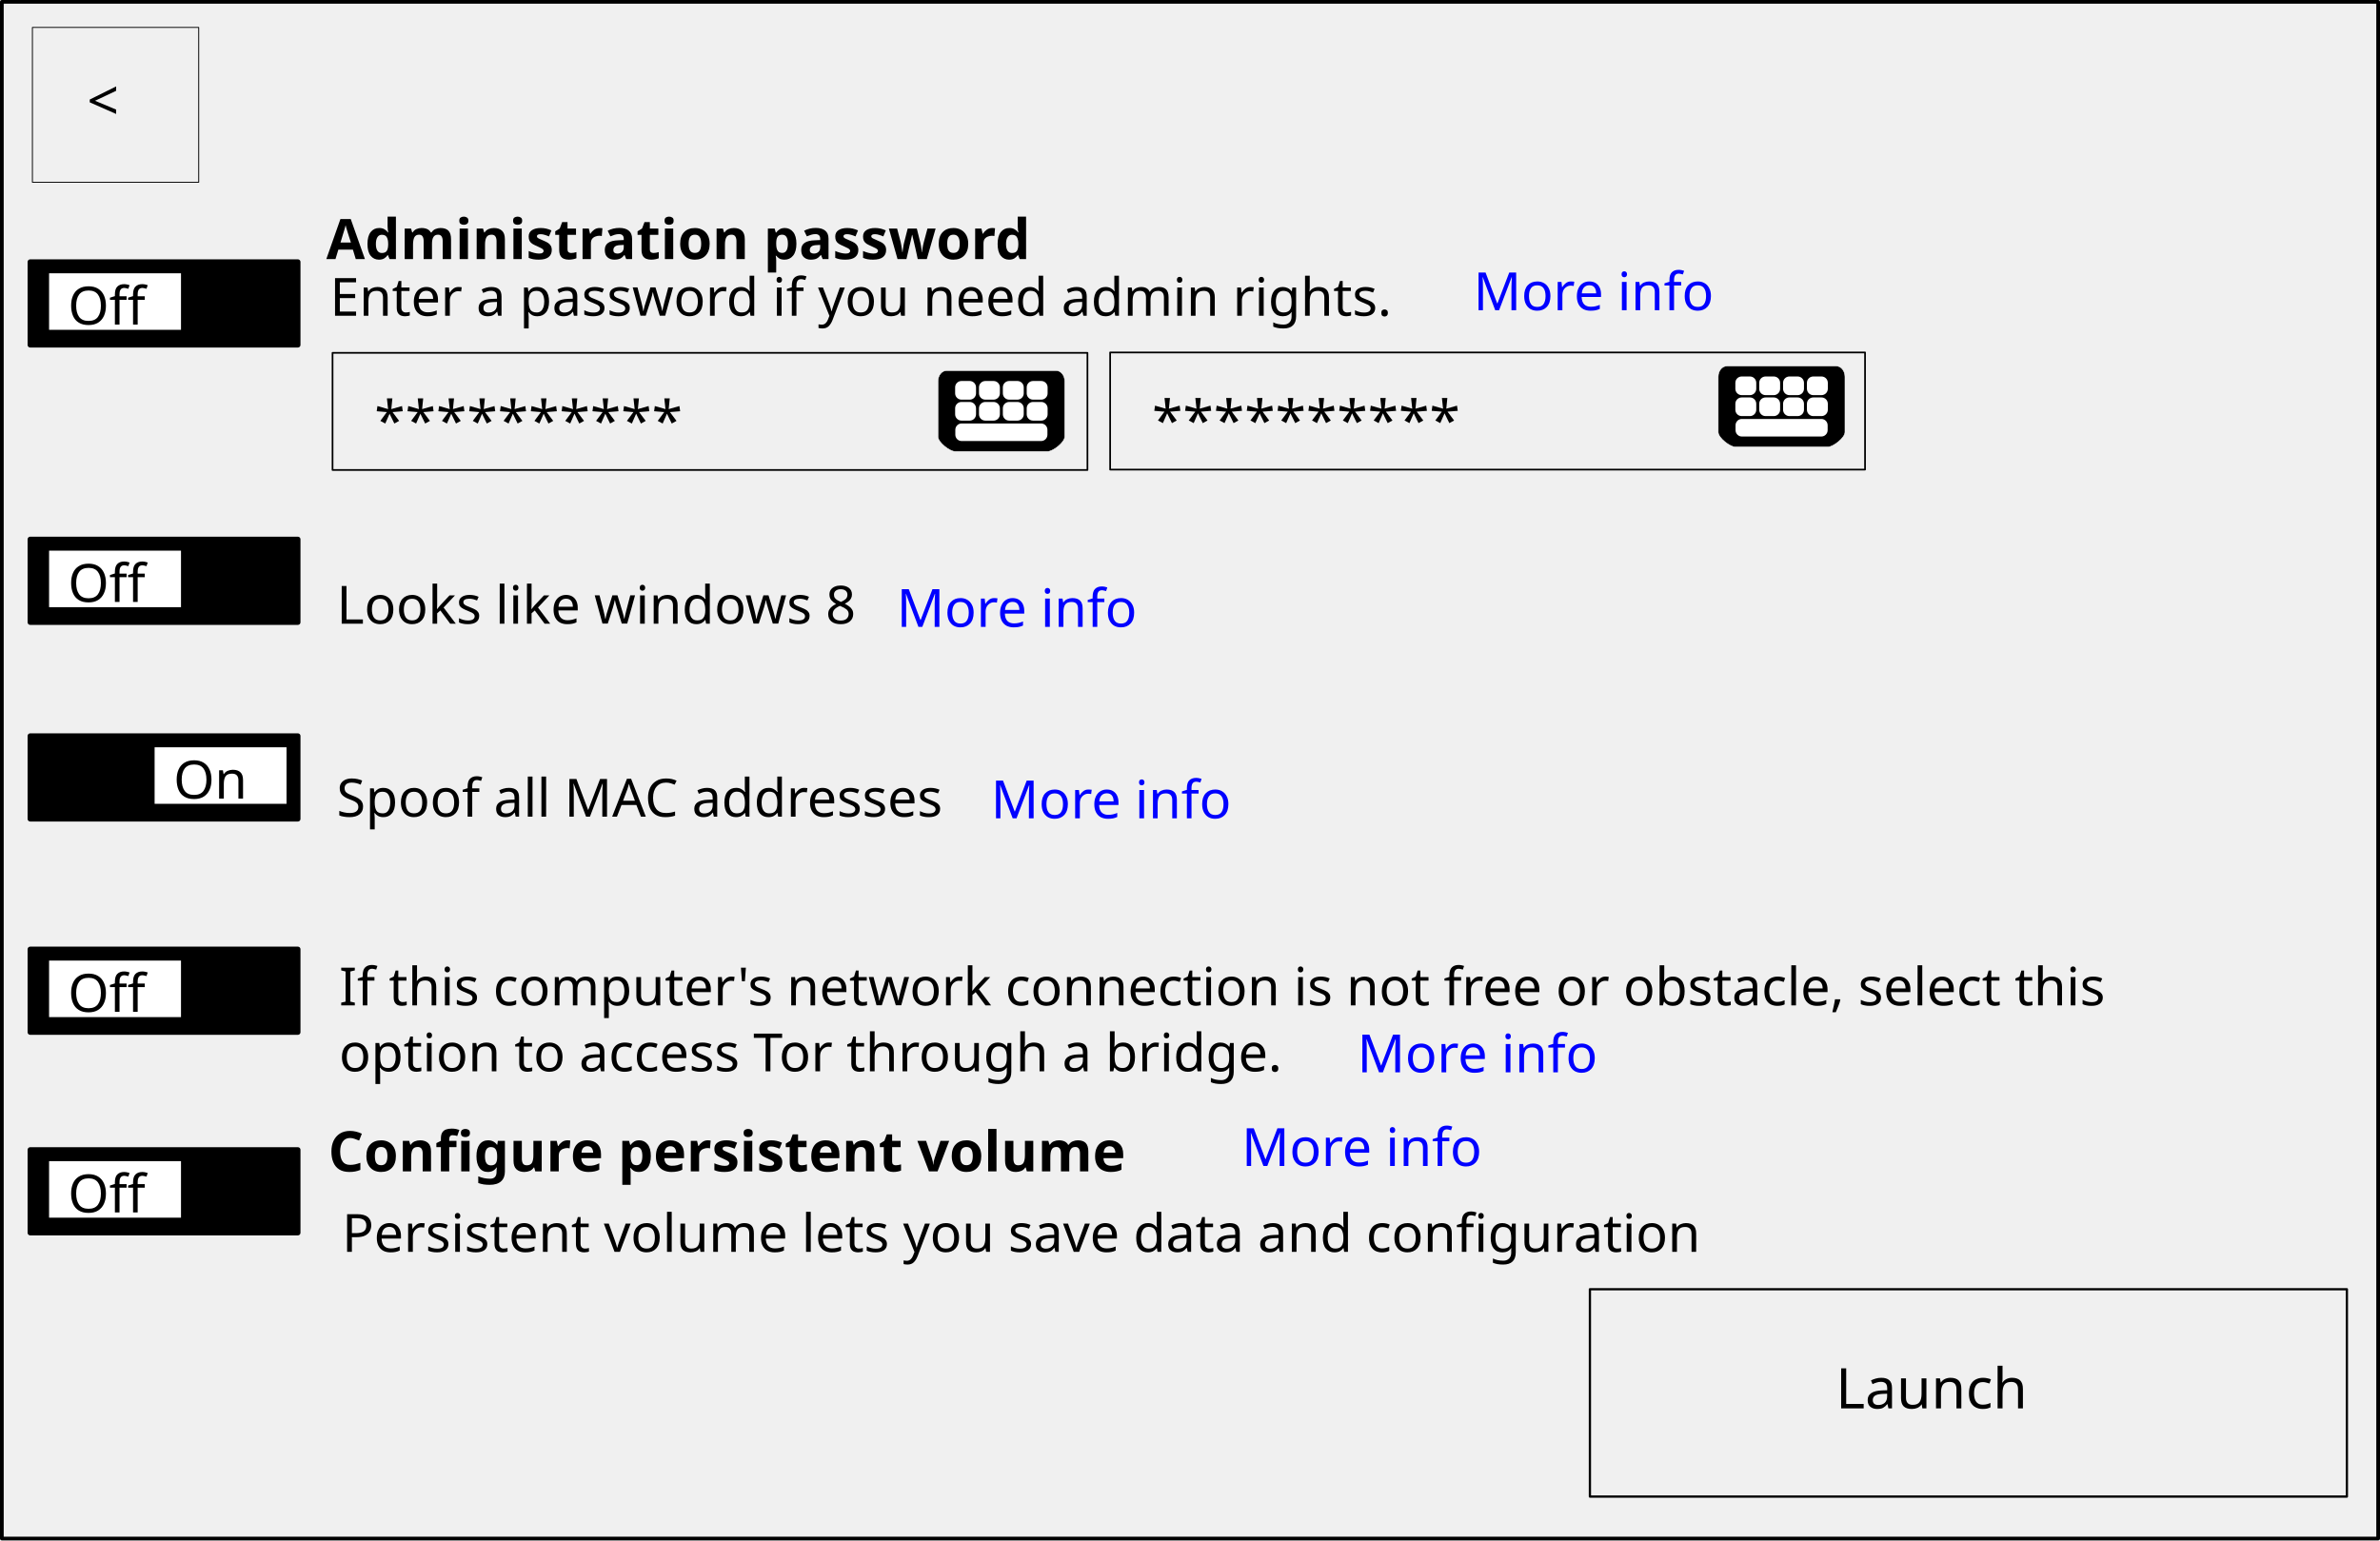
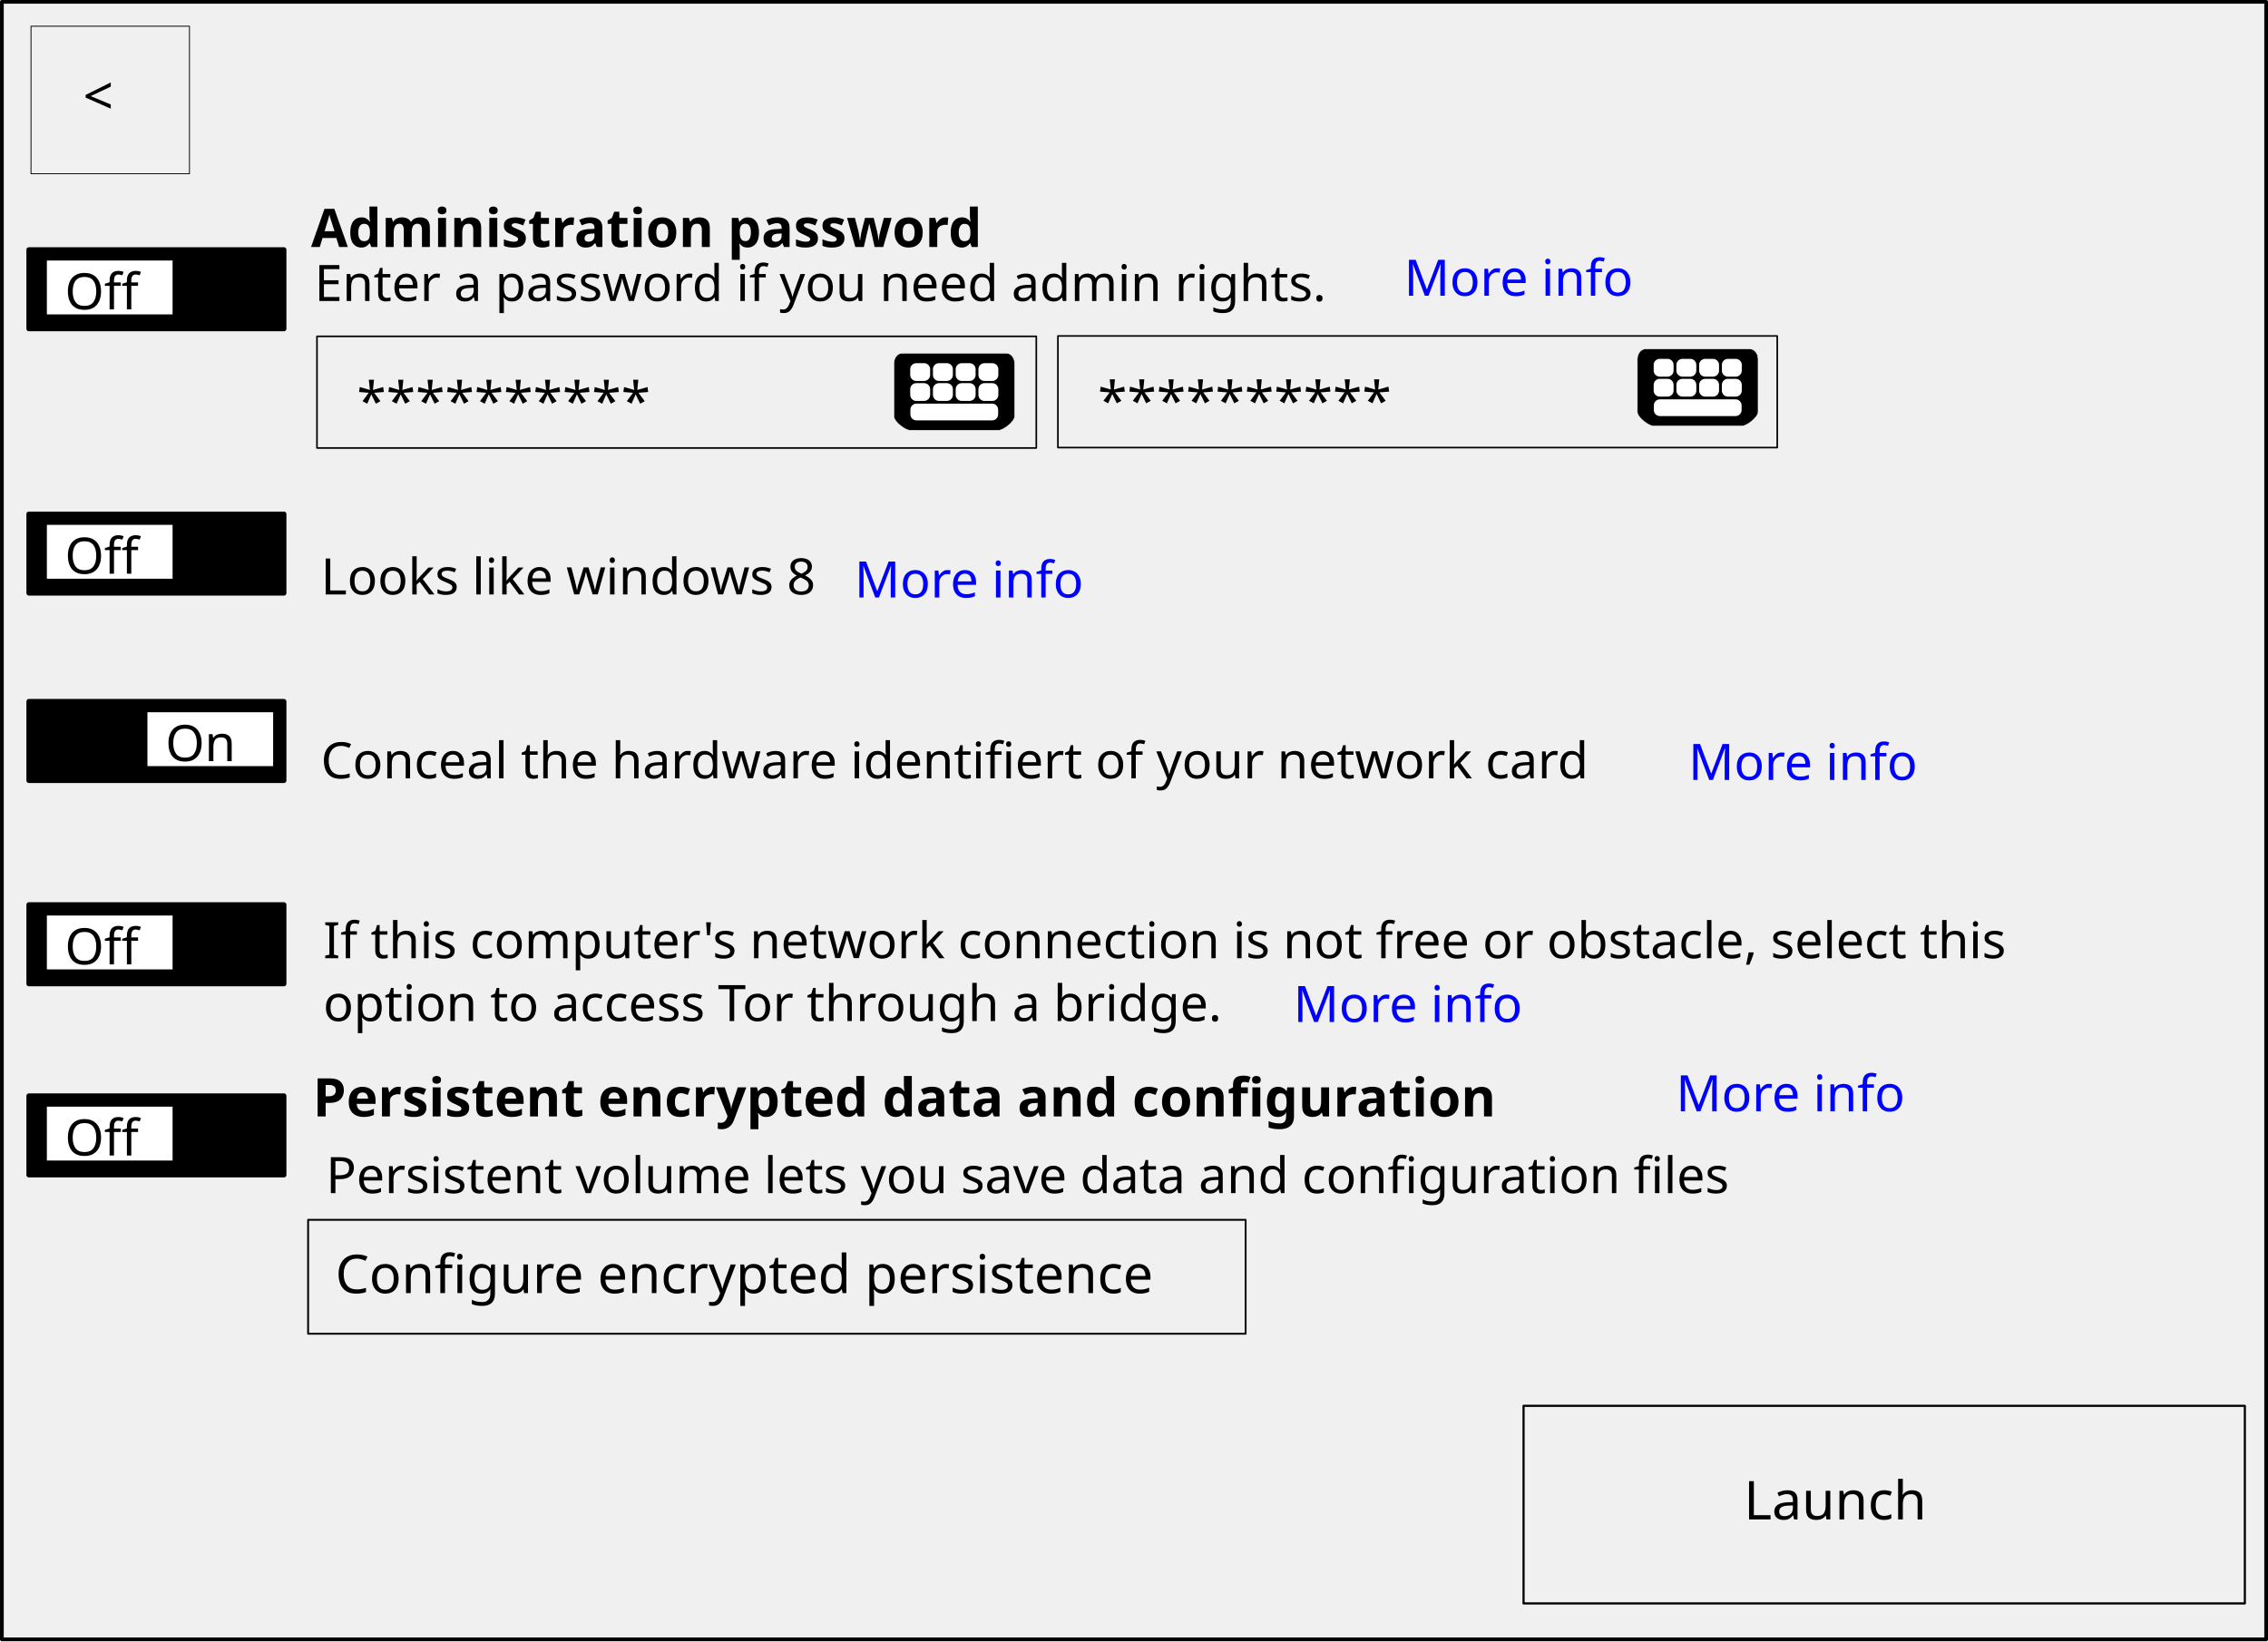
- <svg xmlns="http://www.w3.org/2000/svg" version="1.2" width="451.025" height="291.973" id="svg2">
+ <svg xmlns="http://www.w3.org/2000/svg" version="1.2" width="451.063" height="326.412" id="svg2">
  <defs id="defs4" />
-   <g transform="translate(-28.77184,-44.13402)" id="layer1">
+   <g transform="translate(-28.74926,-44.11971)" id="layer1">
    <flowRoot id="flowRoot4207" xml:space="preserve" style="font-size:16px;font-style:normal;font-weight:normal;line-height:125%;letter-spacing:0px;word-spacing:0px;fill:#000000;fill-opacity:1;stroke:none;font-family:Sans">
      <flowRegion id="flowRegion4209">
        <rect width="738.571" height="75.714" x="-10" y="869.505" id="rect4211" />
      </flowRegion>
      <flowPara id="flowPara4213" />
    </flowRoot>
    <flowRoot id="flowRoot5205" xml:space="preserve" style="font-size:10px;font-style:normal;font-weight:bold;line-height:125%;letter-spacing:0px;word-spacing:0px;fill:#000000;fill-opacity:1;stroke:none;font-family:Sans;-inkscape-font-specification:Sans Bold">
      <flowRegion id="flowRegion5207">
        <rect width="226.429" height="80" x="14.286" y="71.648" id="rect5209" />
      </flowRegion>
      <flowPara id="flowPara5211" />
    </flowRoot>
    <flowRoot id="flowRoot5221" xml:space="preserve" style="font-size:10px;font-style:normal;font-weight:bold;line-height:125%;letter-spacing:0px;word-spacing:0px;fill:#000000;fill-opacity:1;stroke:none;font-family:Sans;-inkscape-font-specification:Sans Bold">
      <flowRegion id="flowRegion5223">
        <rect width="465" height="152.857" x="16.429" y="70.219" id="rect5225" />
      </flowRegion>
      <flowPara id="flowPara5227" />
    </flowRoot>
    <flowRoot id="flowRoot5795" xml:space="preserve" style="font-size:10px;font-style:normal;font-weight:bold;line-height:125%;letter-spacing:0px;word-spacing:0px;fill:#000000;fill-opacity:1;stroke:none;font-family:Sans;-inkscape-font-specification:Sans Bold">
      <flowRegion id="flowRegion5797">
        <rect width="243.571" height="45.714" x="9.286" y="195.934" id="rect5799" />
      </flowRegion>
      <flowPara id="flowPara5801" />
    </flowRoot>
    <flowRoot id="flowRoot5803" xml:space="preserve" style="font-size:10px;font-style:normal;font-weight:bold;line-height:125%;letter-spacing:0px;word-spacing:0px;fill:#000000;fill-opacity:1;stroke:none;font-family:Sans;-inkscape-font-specification:Sans Bold">
      <flowRegion id="flowRegion5805">
        <rect width="0" height="13.571" x="135" y="184.505" id="rect5807" />
      </flowRegion>
      <flowPara id="flowPara5809" />
    </flowRoot>
-     <rect width="450.322" height="291.269" x="29.123" y="44.486" id="rect2985" style="fill:none;stroke:#000000;stroke-width:0.703px;stroke-linecap:butt;stroke-linejoin:round;stroke-opacity:1" />
+     <rect width="450.322" height="325.675" x="29.123" y="44.486" id="rect2985" style="fill:none;stroke:#000000;stroke-width:0.743px;stroke-linecap:butt;stroke-linejoin:round;stroke-opacity:1" />
    <flowRoot transform="matrix(0.6643311,0,0,0.6643311,182.6254,40.75451)" id="flowRoot3755" xml:space="preserve" style="font-size:16px;font-style:normal;font-variant:normal;font-weight:bold;font-stretch:normal;text-align:start;line-height:125%;letter-spacing:0px;word-spacing:0px;writing-mode:lr-tb;text-anchor:start;fill:#000000;fill-opacity:1;stroke:none;font-family:Sans;-inkscape-font-specification:Sans Bold">
      <flowRegion id="flowRegion3757">
        <rect width="676.802" height="21.213" x="29.294" y="14.936" id="rect3759" style="font-size:16px;font-style:normal;font-variant:normal;font-weight:bold;font-stretch:normal;text-align:start;line-height:125%;writing-mode:lr-tb;text-anchor:start;font-family:Sans;-inkscape-font-specification:Sans Bold" />
      </flowRegion>
-       <flowPara id="flowPara3761">Advanced options</flowPara>
+       <flowPara id="flowPara6329">Advanced configuration</flowPara>
    </flowRoot>
    <text x="90.612" y="93.243" id="text4203-4" xml:space="preserve" style="font-size:10.6px;font-style:normal;font-weight:bold;line-height:125%;letter-spacing:0px;word-spacing:0px;fill:#000000;fill-opacity:1;stroke:none;font-family:Sans;-inkscape-font-specification:Sans Bold">
      <tspan x="90.612" y="93.243" id="tspan4205-0">Administration password</tspan>
    </text>
    <flowRoot transform="matrix(0.6643311,0,0,0.6643311,65.56975,18.35276)" id="flowRoot3771-2" xml:space="preserve" style="font-size:16px;font-style:normal;font-variant:normal;font-weight:bold;font-stretch:normal;text-align:start;line-height:125%;letter-spacing:0px;word-spacing:0px;writing-mode:lr-tb;text-anchor:start;fill:#000000;fill-opacity:1;stroke:none;font-family:Sans;-inkscape-font-specification:Sans Bold">
      <flowRegion id="flowRegion3773-9">
        <rect width="551.542" height="25.449" x="35.355" y="289.697" id="rect3775-9" style="font-size:16px;font-style:normal;font-variant:normal;font-weight:bold;font-stretch:normal;text-align:start;line-height:125%;writing-mode:lr-tb;text-anchor:start;font-family:Sans;-inkscape-font-specification:Sans Bold" />
      </flowRegion>
      <flowPara id="flowPara3806-1">Circumvent a censored, filtered or proxied connection</flowPara>
    </flowRoot>
    <text x="92.558" y="162.347" id="text4540-3" xml:space="preserve" style="font-size:10px;font-style:normal;font-weight:normal;line-height:125%;letter-spacing:0px;word-spacing:0px;fill:#000000;fill-opacity:1;stroke:none;font-family:Sans">
      <tspan x="92.558" y="162.347" id="tspan4542-0">Looks like windows 8</tspan>
    </text>
    <g transform="translate(-445.9151,89.71429)" id="g3106">
      <rect width="50.714" height="15.714" x="480.415" y="134.347" id="rect4544-2" style="fill:#000000;fill-opacity:1;stroke:#000000;stroke-width:1;stroke-linejoin:round;stroke-miterlimit:4;stroke-opacity:1;stroke-dasharray:none" />
      <rect width="25" height="10.714" x="483.987" y="136.49" id="rect4546-2" style="fill:#ffffff;fill-opacity:1;stroke:none" />
      <text x="487.558" y="146.205" id="text4548-9" xml:space="preserve" style="font-size:10px;font-style:normal;font-weight:normal;line-height:125%;letter-spacing:0px;word-spacing:0px;fill:#000000;fill-opacity:1;stroke:none;font-family:Sans">
        <tspan x="487.558" y="146.205" id="tspan4550-6">Off</tspan>
      </text>
    </g>
    <flowRoot transform="matrix(0.6643311,0,0,0.6643311,65.84201,-54.80479)" id="flowRoot3771-2-0" xml:space="preserve" style="font-size:16px;font-style:normal;font-variant:normal;font-weight:bold;font-stretch:normal;text-align:start;line-height:125%;letter-spacing:0px;word-spacing:0px;writing-mode:lr-tb;text-anchor:start;fill:#000000;fill-opacity:1;stroke:none;font-family:Sans;-inkscape-font-specification:Sans Bold">
      <flowRegion id="flowRegion3773-9-5">
        <rect width="332.202" height="21.148" x="35.355" y="289.697" id="rect3775-9-6" style="font-size:16px;font-style:normal;font-variant:normal;font-weight:bold;font-stretch:normal;text-align:start;line-height:125%;writing-mode:lr-tb;text-anchor:start;font-family:Sans;-inkscape-font-specification:Sans Bold" />
      </flowRegion>
      <flowPara id="flowPara3806-1-1">Windows camouflage</flowPara>
    </flowRoot>
    <text x="92.558" y="198.919" id="text4540-0" xml:space="preserve" style="font-size:10px;font-style:normal;font-weight:normal;line-height:125%;letter-spacing:0px;word-spacing:0px;fill:#000000;fill-opacity:1;stroke:none;font-family:Sans">
-       <tspan x="92.558" y="198.919" id="tspan4542-2">Spoof all MAC addresses</tspan>
+       <tspan x="92.558" y="198.919" id="tspan4542-2">Conceal the hardware identifiert of your network card</tspan>
    </text>
    <g transform="translate(-0.3436703,14)" id="g3175">
      <rect width="50.714" height="15.714" x="34.844" y="169.633" id="rect4544-4" style="fill:#000000;fill-opacity:1;stroke:#000000;stroke-width:1;stroke-linejoin:round;stroke-miterlimit:4;stroke-opacity:1;stroke-dasharray:none" />
      <rect width="25" height="10.714" x="58.415" y="171.776" id="rect4546-64" style="fill:#ffffff;fill-opacity:1;stroke:none" />
      <text x="61.987" y="181.49" id="text4548-97" xml:space="preserve" style="font-size:10px;font-style:normal;font-weight:normal;line-height:125%;letter-spacing:0px;word-spacing:0px;fill:#000000;fill-opacity:1;stroke:none;font-family:Sans">
        <tspan x="61.987" y="181.49" id="tspan4550-4">On</tspan>
      </text>
    </g>
    <flowRoot transform="matrix(0.6643311,0,0,0.6643311,65.84201,-18.23336)" id="flowRoot3771-2-7" xml:space="preserve" style="font-size:16px;font-style:normal;font-variant:normal;font-weight:bold;font-stretch:normal;text-align:start;line-height:125%;letter-spacing:0px;word-spacing:0px;writing-mode:lr-tb;text-anchor:start;fill:#000000;fill-opacity:1;stroke:none;font-family:Sans;-inkscape-font-specification:Sans Bold">
      <flowRegion id="flowRegion3773-9-0">
        <rect width="332.202" height="21.148" x="35.355" y="289.697" id="rect3775-9-5" style="font-size:16px;font-style:normal;font-variant:normal;font-weight:bold;font-stretch:normal;text-align:start;line-height:125%;writing-mode:lr-tb;text-anchor:start;font-family:Sans;-inkscape-font-specification:Sans Bold" />
      </flowRegion>
      <flowPara id="flowPara3806-1-18">MAC address spoofing</flowPara>
    </flowRoot>
    <text x="308" y="102.934" id="text5723" xml:space="preserve" style="font-size:10px;font-style:normal;font-weight:normal;line-height:125%;letter-spacing:0px;word-spacing:0px;fill:#000000;fill-opacity:1;stroke:none;font-family:Sans;-inkscape-font-specification:Sans">
      <tspan x="308" y="102.934" id="tspan5725" style="fill:#0000ff">More info</tspan>
    </text>
    <text x="198.697" y="162.947" id="text5723-9" xml:space="preserve" style="font-size:10px;font-style:normal;font-weight:normal;line-height:125%;letter-spacing:0px;word-spacing:0px;fill:#000000;fill-opacity:1;stroke:none;font-family:Sans;-inkscape-font-specification:Sans">
      <tspan x="198.697" y="162.947" id="tspan5725-3" style="fill:#0000ff">More info</tspan>
    </text>
-     <text x="216.554" y="199.233" id="text5723-0" xml:space="preserve" style="font-size:10px;font-style:normal;font-weight:normal;line-height:125%;letter-spacing:0px;word-spacing:0px;fill:#000000;fill-opacity:1;stroke:none;font-family:Sans;-inkscape-font-specification:Sans">
-       <tspan x="216.554" y="199.233" id="tspan5725-1" style="fill:#0000ff">More info</tspan>
+     <text x="364.554" y="199.233" id="text5723-0" xml:space="preserve" style="font-size:10px;font-style:normal;font-weight:normal;line-height:125%;letter-spacing:0px;word-spacing:0px;fill:#000000;fill-opacity:1;stroke:none;font-family:Sans;-inkscape-font-specification:Sans">
+       <tspan x="364.554" y="199.233" id="tspan5725-1" style="fill:#0000ff">More info</tspan>
    </text>
    <text x="285.983" y="247.376" id="text5723-0-6" xml:space="preserve" style="font-size:10px;font-style:normal;font-weight:normal;line-height:125%;letter-spacing:0px;word-spacing:0px;fill:#000000;fill-opacity:1;stroke:none;font-family:Sans;-inkscape-font-specification:Sans">
      <tspan x="285.983" y="247.376" id="tspan5725-1-1" style="fill:#0000ff">More info</tspan>
    </text>
    <text x="93.027" y="234.692" id="text4540-0-9" xml:space="preserve" style="font-size:10px;font-style:normal;font-weight:normal;line-height:125%;letter-spacing:0px;word-spacing:0px;fill:#000000;fill-opacity:1;stroke:none;font-family:Sans">
      <tspan x="93.027" y="234.692" id="tspan5909">If this computer's network connection is not free or obstacle, select this</tspan>
      <tspan x="93.027" y="247.192" id="tspan3213">option to access Tor through a bridge.</tspan>
    </text>
    <rect width="31.514" height="29.347" x="34.915" y="49.333" id="rect3779-8-4" style="fill:none;stroke:#000000;stroke-width:0.174;stroke-linejoin:round;stroke-miterlimit:4;stroke-opacity:1;stroke-dasharray:none" />
-     <rect width="143.452" height="39.298" x="330.069" y="288.5" id="rect3779-5-4" style="fill:none;stroke:#000000;stroke-width:0.428;stroke-linejoin:round;stroke-miterlimit:4;stroke-opacity:1;stroke-dasharray:none" />
    <text x="45.251" y="66.969" id="text3840" xml:space="preserve" style="font-size:10.629px;font-style:normal;font-variant:normal;font-weight:normal;font-stretch:normal;text-align:start;line-height:125%;letter-spacing:0px;word-spacing:0px;writing-mode:lr-tb;text-anchor:start;fill:#000000;fill-opacity:1;stroke:none;font-family:Sans;-inkscape-font-specification:Sans">
      <tspan x="45.251" y="66.969" id="tspan3842">&lt;</tspan>
    </text>
-     <text x="401.73" y="311.082" id="text3844" xml:space="preserve" style="font-size:10.629px;font-style:normal;font-variant:normal;font-weight:normal;font-stretch:normal;text-align:center;line-height:125%;letter-spacing:0px;word-spacing:0px;writing-mode:lr-tb;text-anchor:middle;fill:#000000;fill-opacity:1;stroke:none;font-family:Sans;-inkscape-font-specification:Sans">
-       <tspan x="401.73" y="311.082" id="tspan3848">Launch</tspan>
+     <g id="g6357" transform="translate(-1.749625,-18.37106)">
+       <rect style="fill:none;stroke:#000000;stroke-width:0.428;stroke-linejoin:round;stroke-miterlimit:4;stroke-opacity:1;stroke-dasharray:none" id="rect3779-5-4" y="342.091" x="333.504" height="39.298" width="143.452" />
+       <text style="font-size:10.629px;font-style:normal;font-variant:normal;font-weight:normal;font-stretch:normal;text-align:center;line-height:125%;letter-spacing:0px;word-spacing:0px;writing-mode:lr-tb;text-anchor:middle;fill:#000000;fill-opacity:1;stroke:none;font-family:Sans;-inkscape-font-specification:Sans" xml:space="preserve" id="text3844" y="364.673" x="405.166">
+         <tspan id="tspan3848" y="364.673" x="405.166">Launch</tspan>
+       </text>
+     </g>
+     <text x="90.968" y="266.16" id="text4203-4-3" xml:space="preserve" style="font-size:10.6px;font-style:normal;font-weight:bold;line-height:125%;letter-spacing:0px;word-spacing:0px;fill:#000000;fill-opacity:1;stroke:none;font-family:Sans;-inkscape-font-specification:Sans Bold">
+       <tspan x="90.968" y="266.16" id="tspan4205-0-2">Persistent encrypted data and configuration</tspan>
    </text>
-     <text x="90.968" y="266.16" id="text4203-4-3" xml:space="preserve" style="font-size:10.6px;font-style:normal;font-weight:bold;line-height:125%;letter-spacing:0px;word-spacing:0px;fill:#000000;fill-opacity:1;stroke:none;font-family:Sans;-inkscape-font-specification:Sans Bold">
-       <tspan x="90.968" y="266.16" id="tspan4205-0-2">Configure persistent volume</tspan>
-     </text>
-     <text x="264.07" y="265.136" id="text5723-6" xml:space="preserve" style="font-size:10px;font-style:normal;font-weight:normal;line-height:125%;letter-spacing:0px;word-spacing:0px;fill:#000000;fill-opacity:1;stroke:none;font-family:Sans;-inkscape-font-specification:Sans">
-       <tspan x="264.07" y="265.136" id="tspan5725-7" style="fill:#0000ff">More info</tspan>
+     <text x="362.07" y="265.136" id="text5723-6" xml:space="preserve" style="font-size:10px;font-style:normal;font-weight:normal;line-height:125%;letter-spacing:0px;word-spacing:0px;fill:#000000;fill-opacity:1;stroke:none;font-family:Sans;-inkscape-font-specification:Sans">
+       <tspan x="362.07" y="265.136" id="tspan5725-7" style="fill:#0000ff">More info</tspan>
    </text>
    <text x="91.296" y="103.983" id="text4540-0-9-7" xml:space="preserve" style="font-size:10px;font-style:normal;font-weight:normal;line-height:125%;letter-spacing:0px;word-spacing:0px;fill:#000000;fill-opacity:1;stroke:none;font-family:Sans">
      <tspan x="91.296" y="103.983" id="tspan6050">Enter a password if you need admin rights.</tspan>
    </text>
    <text x="93.582" y="281.412" id="text4540-0-9-8" xml:space="preserve" style="font-size:10px;font-style:normal;font-weight:normal;line-height:125%;letter-spacing:0px;word-spacing:0px;fill:#000000;fill-opacity:1;stroke:none;font-family:Sans">
-       <tspan x="93.582" y="281.412" id="tspan5909-2">Persistent volume lets you save data and configuration</tspan>
+       <tspan x="93.582" y="281.412" id="tspan5909-2">Persistent volume lets you save data and configuration files</tspan>
    </text>
    <g transform="translate(-445.9151,-40.55673)" id="g3106-1">
      <rect width="50.714" height="15.714" x="480.415" y="134.347" id="rect4544-2-4" style="fill:#000000;fill-opacity:1;stroke:#000000;stroke-width:1;stroke-linejoin:round;stroke-miterlimit:4;stroke-opacity:1;stroke-dasharray:none" />
      <rect width="25" height="10.714" x="483.987" y="136.49" id="rect4546-2-4" style="fill:#ffffff;fill-opacity:1;stroke:none" />
      <text x="487.558" y="146.205" id="text4548-9-4" xml:space="preserve" style="font-size:10px;font-style:normal;font-weight:normal;line-height:125%;letter-spacing:0px;word-spacing:0px;fill:#000000;fill-opacity:1;stroke:none;font-family:Sans">
        <tspan x="487.558" y="146.205" id="tspan4550-6-8">Off</tspan>
      </text>
    </g>
    <g transform="translate(-445.9151,12.01469)" id="g3106-0">
      <rect width="50.714" height="15.714" x="480.415" y="134.347" id="rect4544-2-5" style="fill:#000000;fill-opacity:1;stroke:#000000;stroke-width:1;stroke-linejoin:round;stroke-miterlimit:4;stroke-opacity:1;stroke-dasharray:none" />
      <rect width="25" height="10.714" x="483.987" y="136.49" id="rect4546-2-0" style="fill:#ffffff;fill-opacity:1;stroke:none" />
      <text x="487.558" y="146.205" id="text4548-9-49" xml:space="preserve" style="font-size:10px;font-style:normal;font-weight:normal;line-height:125%;letter-spacing:0px;word-spacing:0px;fill:#000000;fill-opacity:1;stroke:none;font-family:Sans">
        <tspan x="487.558" y="146.205" id="tspan4550-6-87">Off</tspan>
      </text>
    </g>
    <g transform="translate(-445.9151,127.729)" id="g3106-03">
      <rect width="50.714" height="15.714" x="480.415" y="134.347" id="rect4544-2-49" style="fill:#000000;fill-opacity:1;stroke:#000000;stroke-width:1;stroke-linejoin:round;stroke-miterlimit:4;stroke-opacity:1;stroke-dasharray:none" />
      <rect width="25" height="10.714" x="483.987" y="136.49" id="rect4546-2-5" style="fill:#ffffff;fill-opacity:1;stroke:none" />
      <text x="487.558" y="146.205" id="text4548-9-8" xml:space="preserve" style="font-size:10px;font-style:normal;font-weight:normal;line-height:125%;letter-spacing:0px;word-spacing:0px;fill:#000000;fill-opacity:1;stroke:none;font-family:Sans">
        <tspan x="487.558" y="146.205" id="tspan4550-6-1">Off</tspan>
      </text>
    </g>
    <rect width="143.059" height="22.202" x="91.79" y="111.014" id="rect3779-4-3-6-2" style="fill:none;stroke:#000000;stroke-width:0.322;stroke-linejoin:round;stroke-miterlimit:4;stroke-opacity:1;stroke-dasharray:none" />
    <text x="99.721" y="127.69" id="text3836-4-4-8" xml:space="preserve" style="font-size:10.6px;font-style:normal;font-variant:normal;font-weight:normal;font-stretch:normal;text-align:start;line-height:125%;letter-spacing:0px;word-spacing:0px;writing-mode:lr-tb;text-anchor:start;fill:#000000;fill-opacity:1;stroke:none;font-family:Sans;-inkscape-font-specification:Sans">
      <tspan x="99.721" y="127.69" id="tspan3838-7-4-3">**********</tspan>
    </text>
    <rect width="143.059" height="22.202" x="239.151" y="110.936" id="rect3779-4-3-6-2-0" style="fill:none;stroke:#000000;stroke-width:0.322;stroke-linejoin:round;stroke-miterlimit:4;stroke-opacity:1;stroke-dasharray:none" />
    <text x="247.082" y="127.612" id="text3836-4-4-8-2" xml:space="preserve" style="font-size:10.6px;font-style:normal;font-variant:normal;font-weight:normal;font-stretch:normal;text-align:start;line-height:125%;letter-spacing:0px;word-spacing:0px;writing-mode:lr-tb;text-anchor:start;fill:#000000;fill-opacity:1;stroke:none;font-family:Sans;-inkscape-font-specification:Sans">
      <tspan x="247.082" y="127.612" id="tspan3838-7-4-3-9">**********</tspan>
    </text>
    <g transform="matrix(0.3885439,0,0,0.3885439,206.1042,109.922)" id="layer1-7-3">
      <path d="m 5.309,11.448 53.382,0 c 2.34,0 4.225,2.333 4.225,5.231 l 0,27.006 c 0,2.898 -5.884,7.231 -8.225,7.231 l -45.382,0 c -2.34,0 -8.225,-4.333 -8.225,-7.231 l 0,-27.006 c 0,-2.898 1.884,-5.231 4.225,-5.231 z" id="rect3600-8" style="fill:#000000;fill-opacity:1;fill-rule:nonzero;stroke:#ffffff;stroke-width:0.25;stroke-linecap:round;stroke-linejoin:round;stroke-miterlimit:4;stroke-opacity:1" />
      <g transform="translate(0.3636374,-0.3636359)" id="g3610-2" style="fill:#ffffff;fill-opacity:1;stroke:#ffffff;stroke-opacity:1">
        <g id="g3598-1" style="fill:#ffffff;fill-opacity:1;stroke:#ffffff;stroke-opacity:1">
          <rect width="8" height="6.909" rx="2" ry="2" x="10.182" y="18" id="rect3604-86" style="fill:#ffffff;fill-opacity:1;fill-rule:nonzero;stroke:#ffffff;stroke-width:2.195;stroke-linecap:round;stroke-linejoin:round;stroke-miterlimit:4;stroke-opacity:1;stroke-dasharray:none" />
          <rect width="8" height="6.909" rx="2" ry="2" x="21.818" y="18" id="rect3604-4-5" style="fill:#ffffff;fill-opacity:1;fill-rule:nonzero;stroke:#ffffff;stroke-width:2.195;stroke-linecap:round;stroke-linejoin:round;stroke-miterlimit:4;stroke-opacity:1;stroke-dasharray:none" />
          <rect width="8" height="6.909" rx="2" ry="2" x="33.455" y="18" id="rect3604-8-5" style="fill:#ffffff;fill-opacity:1;fill-rule:nonzero;stroke:#ffffff;stroke-width:2.195;stroke-linecap:round;stroke-linejoin:round;stroke-miterlimit:4;stroke-opacity:1;stroke-dasharray:none" />
          <rect width="8" height="6.909" rx="2" ry="2" x="45.091" y="18" id="rect3604-5-7" style="fill:#ffffff;fill-opacity:1;fill-rule:nonzero;stroke:#ffffff;stroke-width:2.195;stroke-linecap:round;stroke-linejoin:round;stroke-miterlimit:4;stroke-opacity:1;stroke-dasharray:none" />
        </g>
        <g transform="translate(0,-0.136363)" id="g3604-8" style="fill:#ffffff;fill-opacity:1;stroke:#ffffff;stroke-opacity:1">
          <rect width="8" height="6.909" rx="2" ry="2" x="10.182" y="28.364" id="rect3604-0-6" style="fill:#ffffff;fill-opacity:1;fill-rule:nonzero;stroke:#ffffff;stroke-width:2.195;stroke-linecap:round;stroke-linejoin:round;stroke-miterlimit:4;stroke-opacity:1;stroke-dasharray:none" />
          <rect width="8" height="6.909" rx="2" ry="2" x="21.818" y="28.364" id="rect3604-4-3-4" style="fill:#ffffff;fill-opacity:1;fill-rule:nonzero;stroke:#ffffff;stroke-width:2.195;stroke-linecap:round;stroke-linejoin:round;stroke-miterlimit:4;stroke-opacity:1;stroke-dasharray:none" />
          <rect width="8" height="6.909" rx="2" ry="2" x="33.455" y="28.364" id="rect3604-8-6-1" style="fill:#ffffff;fill-opacity:1;fill-rule:nonzero;stroke:#ffffff;stroke-width:2.195;stroke-linecap:round;stroke-linejoin:round;stroke-miterlimit:4;stroke-opacity:1;stroke-dasharray:none" />
          <rect width="8" height="6.909" rx="2" ry="2" x="45.091" y="28.364" id="rect3604-5-1-5" style="fill:#ffffff;fill-opacity:1;fill-rule:nonzero;stroke:#ffffff;stroke-width:2.195;stroke-linecap:round;stroke-linejoin:round;stroke-miterlimit:4;stroke-opacity:1;stroke-dasharray:none" />
        </g>
        <rect width="42.743" height="6.379" rx="1.967" ry="2.005" x="10.265" y="38.72" id="rect3677-5" style="fill:#ffffff;fill-opacity:1;fill-rule:nonzero;stroke:#ffffff;stroke-width:2.18;stroke-linecap:round;stroke-linejoin:round;stroke-miterlimit:4;stroke-opacity:1;stroke-dasharray:none" />
      </g>
    </g>
    <g transform="matrix(0.3885439,0,0,0.3885439,353.9614,109.0649)" id="layer1-7-3-6">
      <path d="m 5.309,11.448 53.382,0 c 2.34,0 4.225,2.333 4.225,5.231 l 0,27.006 c 0,2.898 -5.884,7.231 -8.225,7.231 l -45.382,0 c -2.34,0 -8.225,-4.333 -8.225,-7.231 l 0,-27.006 c 0,-2.898 1.884,-5.231 4.225,-5.231 z" id="rect3600-8-5" style="fill:#000000;fill-opacity:1;fill-rule:nonzero;stroke:#ffffff;stroke-width:0.25;stroke-linecap:round;stroke-linejoin:round;stroke-miterlimit:4;stroke-opacity:1" />
      <g transform="translate(0.3636374,-0.3636359)" id="g3610-2-5" style="fill:#ffffff;fill-opacity:1;stroke:#ffffff;stroke-opacity:1">
        <g id="g3598-1-2" style="fill:#ffffff;fill-opacity:1;stroke:#ffffff;stroke-opacity:1">
          <rect width="8" height="6.909" rx="2" ry="2" x="10.182" y="18" id="rect3604-86-4" style="fill:#ffffff;fill-opacity:1;fill-rule:nonzero;stroke:#ffffff;stroke-width:2.195;stroke-linecap:round;stroke-linejoin:round;stroke-miterlimit:4;stroke-opacity:1;stroke-dasharray:none" />
          <rect width="8" height="6.909" rx="2" ry="2" x="21.818" y="18" id="rect3604-4-5-5" style="fill:#ffffff;fill-opacity:1;fill-rule:nonzero;stroke:#ffffff;stroke-width:2.195;stroke-linecap:round;stroke-linejoin:round;stroke-miterlimit:4;stroke-opacity:1;stroke-dasharray:none" />
          <rect width="8" height="6.909" rx="2" ry="2" x="33.455" y="18" id="rect3604-8-5-5" style="fill:#ffffff;fill-opacity:1;fill-rule:nonzero;stroke:#ffffff;stroke-width:2.195;stroke-linecap:round;stroke-linejoin:round;stroke-miterlimit:4;stroke-opacity:1;stroke-dasharray:none" />
          <rect width="8" height="6.909" rx="2" ry="2" x="45.091" y="18" id="rect3604-5-7-5" style="fill:#ffffff;fill-opacity:1;fill-rule:nonzero;stroke:#ffffff;stroke-width:2.195;stroke-linecap:round;stroke-linejoin:round;stroke-miterlimit:4;stroke-opacity:1;stroke-dasharray:none" />
        </g>
        <g transform="translate(0,-0.136363)" id="g3604-8-8" style="fill:#ffffff;fill-opacity:1;stroke:#ffffff;stroke-opacity:1">
          <rect width="8" height="6.909" rx="2" ry="2" x="10.182" y="28.364" id="rect3604-0-6-7" style="fill:#ffffff;fill-opacity:1;fill-rule:nonzero;stroke:#ffffff;stroke-width:2.195;stroke-linecap:round;stroke-linejoin:round;stroke-miterlimit:4;stroke-opacity:1;stroke-dasharray:none" />
          <rect width="8" height="6.909" rx="2" ry="2" x="21.818" y="28.364" id="rect3604-4-3-4-9" style="fill:#ffffff;fill-opacity:1;fill-rule:nonzero;stroke:#ffffff;stroke-width:2.195;stroke-linecap:round;stroke-linejoin:round;stroke-miterlimit:4;stroke-opacity:1;stroke-dasharray:none" />
          <rect width="8" height="6.909" rx="2" ry="2" x="33.455" y="28.364" id="rect3604-8-6-1-8" style="fill:#ffffff;fill-opacity:1;fill-rule:nonzero;stroke:#ffffff;stroke-width:2.195;stroke-linecap:round;stroke-linejoin:round;stroke-miterlimit:4;stroke-opacity:1;stroke-dasharray:none" />
          <rect width="8" height="6.909" rx="2" ry="2" x="45.091" y="28.364" id="rect3604-5-1-5-2" style="fill:#ffffff;fill-opacity:1;fill-rule:nonzero;stroke:#ffffff;stroke-width:2.195;stroke-linecap:round;stroke-linejoin:round;stroke-miterlimit:4;stroke-opacity:1;stroke-dasharray:none" />
        </g>
        <rect width="42.743" height="6.379" rx="1.967" ry="2.005" x="10.265" y="38.72" id="rect3677-5-2" style="fill:#ffffff;fill-opacity:1;fill-rule:nonzero;stroke:#ffffff;stroke-width:2.18;stroke-linecap:round;stroke-linejoin:round;stroke-miterlimit:4;stroke-opacity:1;stroke-dasharray:none" />
      </g>
    </g>
+     <rect width="186.451" height="22.657" x="90.027" y="286.724" id="rect3779-5-4-6" style="fill:none;stroke:#000000;stroke-width:0.371;stroke-linejoin:round;stroke-miterlimit:4;stroke-opacity:1;stroke-dasharray:none" />
+     <text x="183.678" y="301.295" id="text3844-0" xml:space="preserve" style="font-size:10.629px;font-style:normal;font-variant:normal;font-weight:normal;font-stretch:normal;text-align:center;line-height:125%;letter-spacing:0px;word-spacing:0px;writing-mode:lr-tb;text-anchor:middle;fill:#000000;fill-opacity:1;stroke:none;font-family:Sans;-inkscape-font-specification:Sans">
+       <tspan x="183.678" y="301.295" id="tspan3848-9">Configure encrypted persistence</tspan>
+     </text>
  </g>
</svg>
